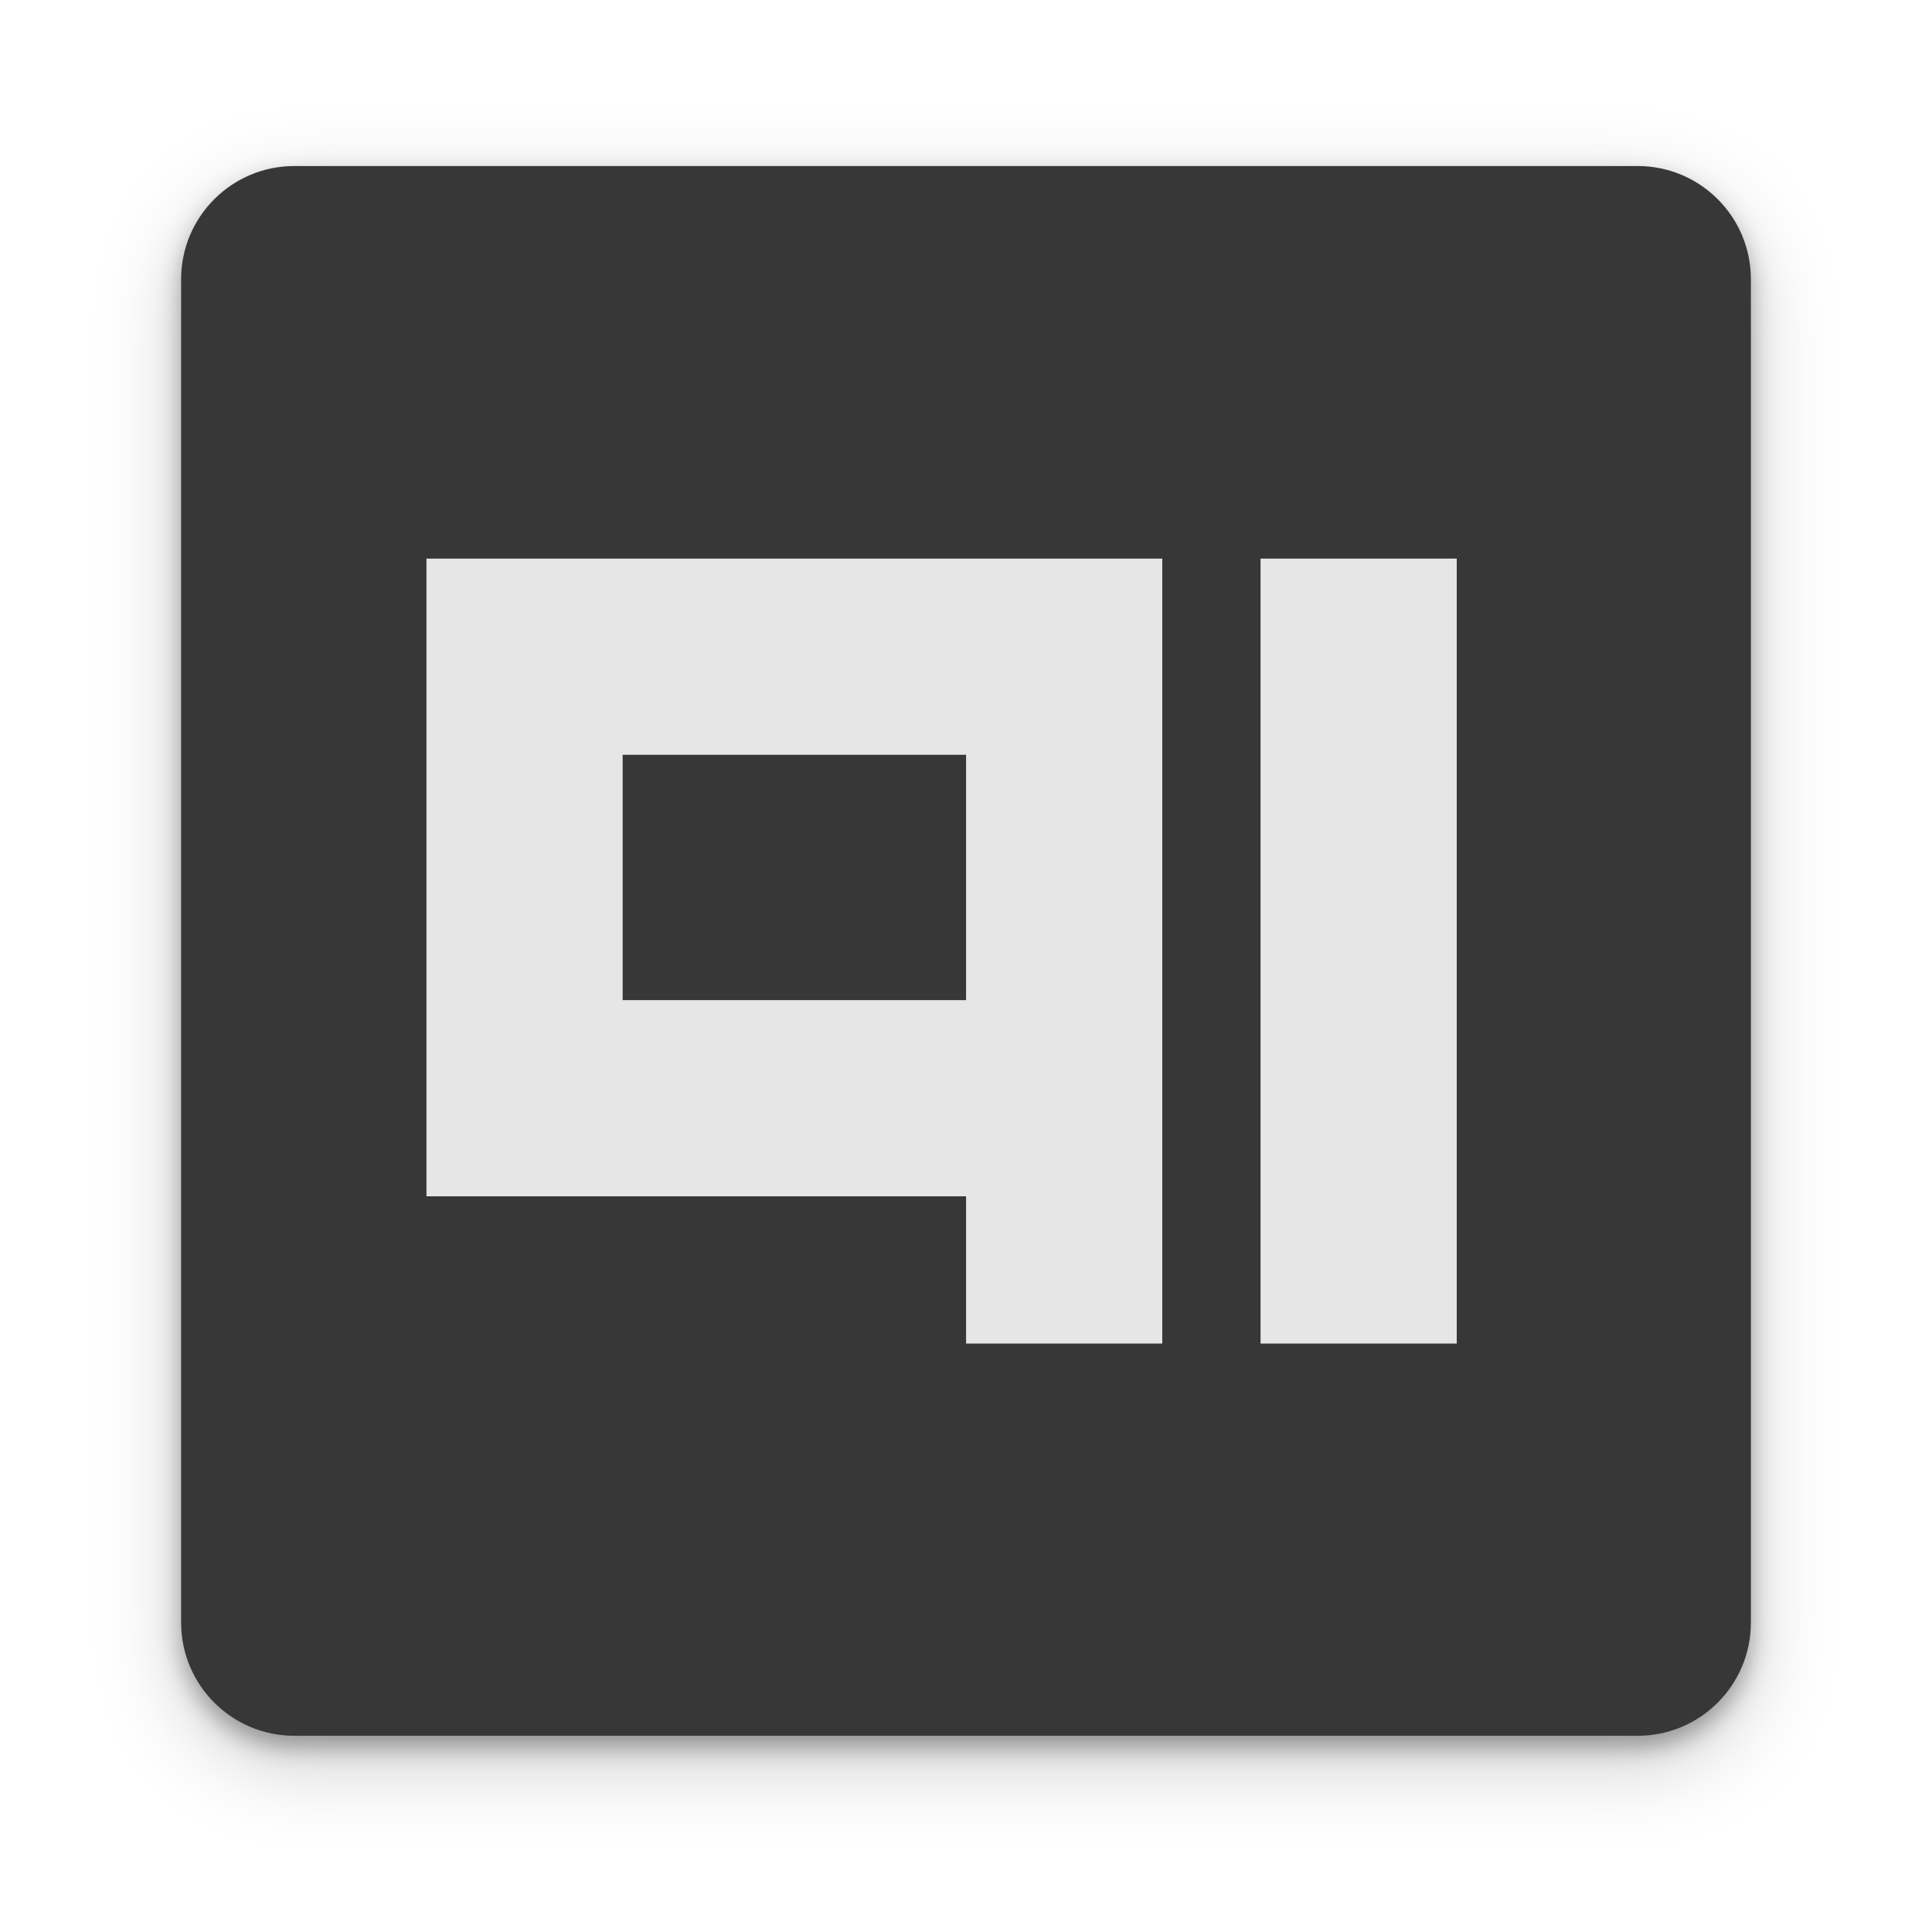
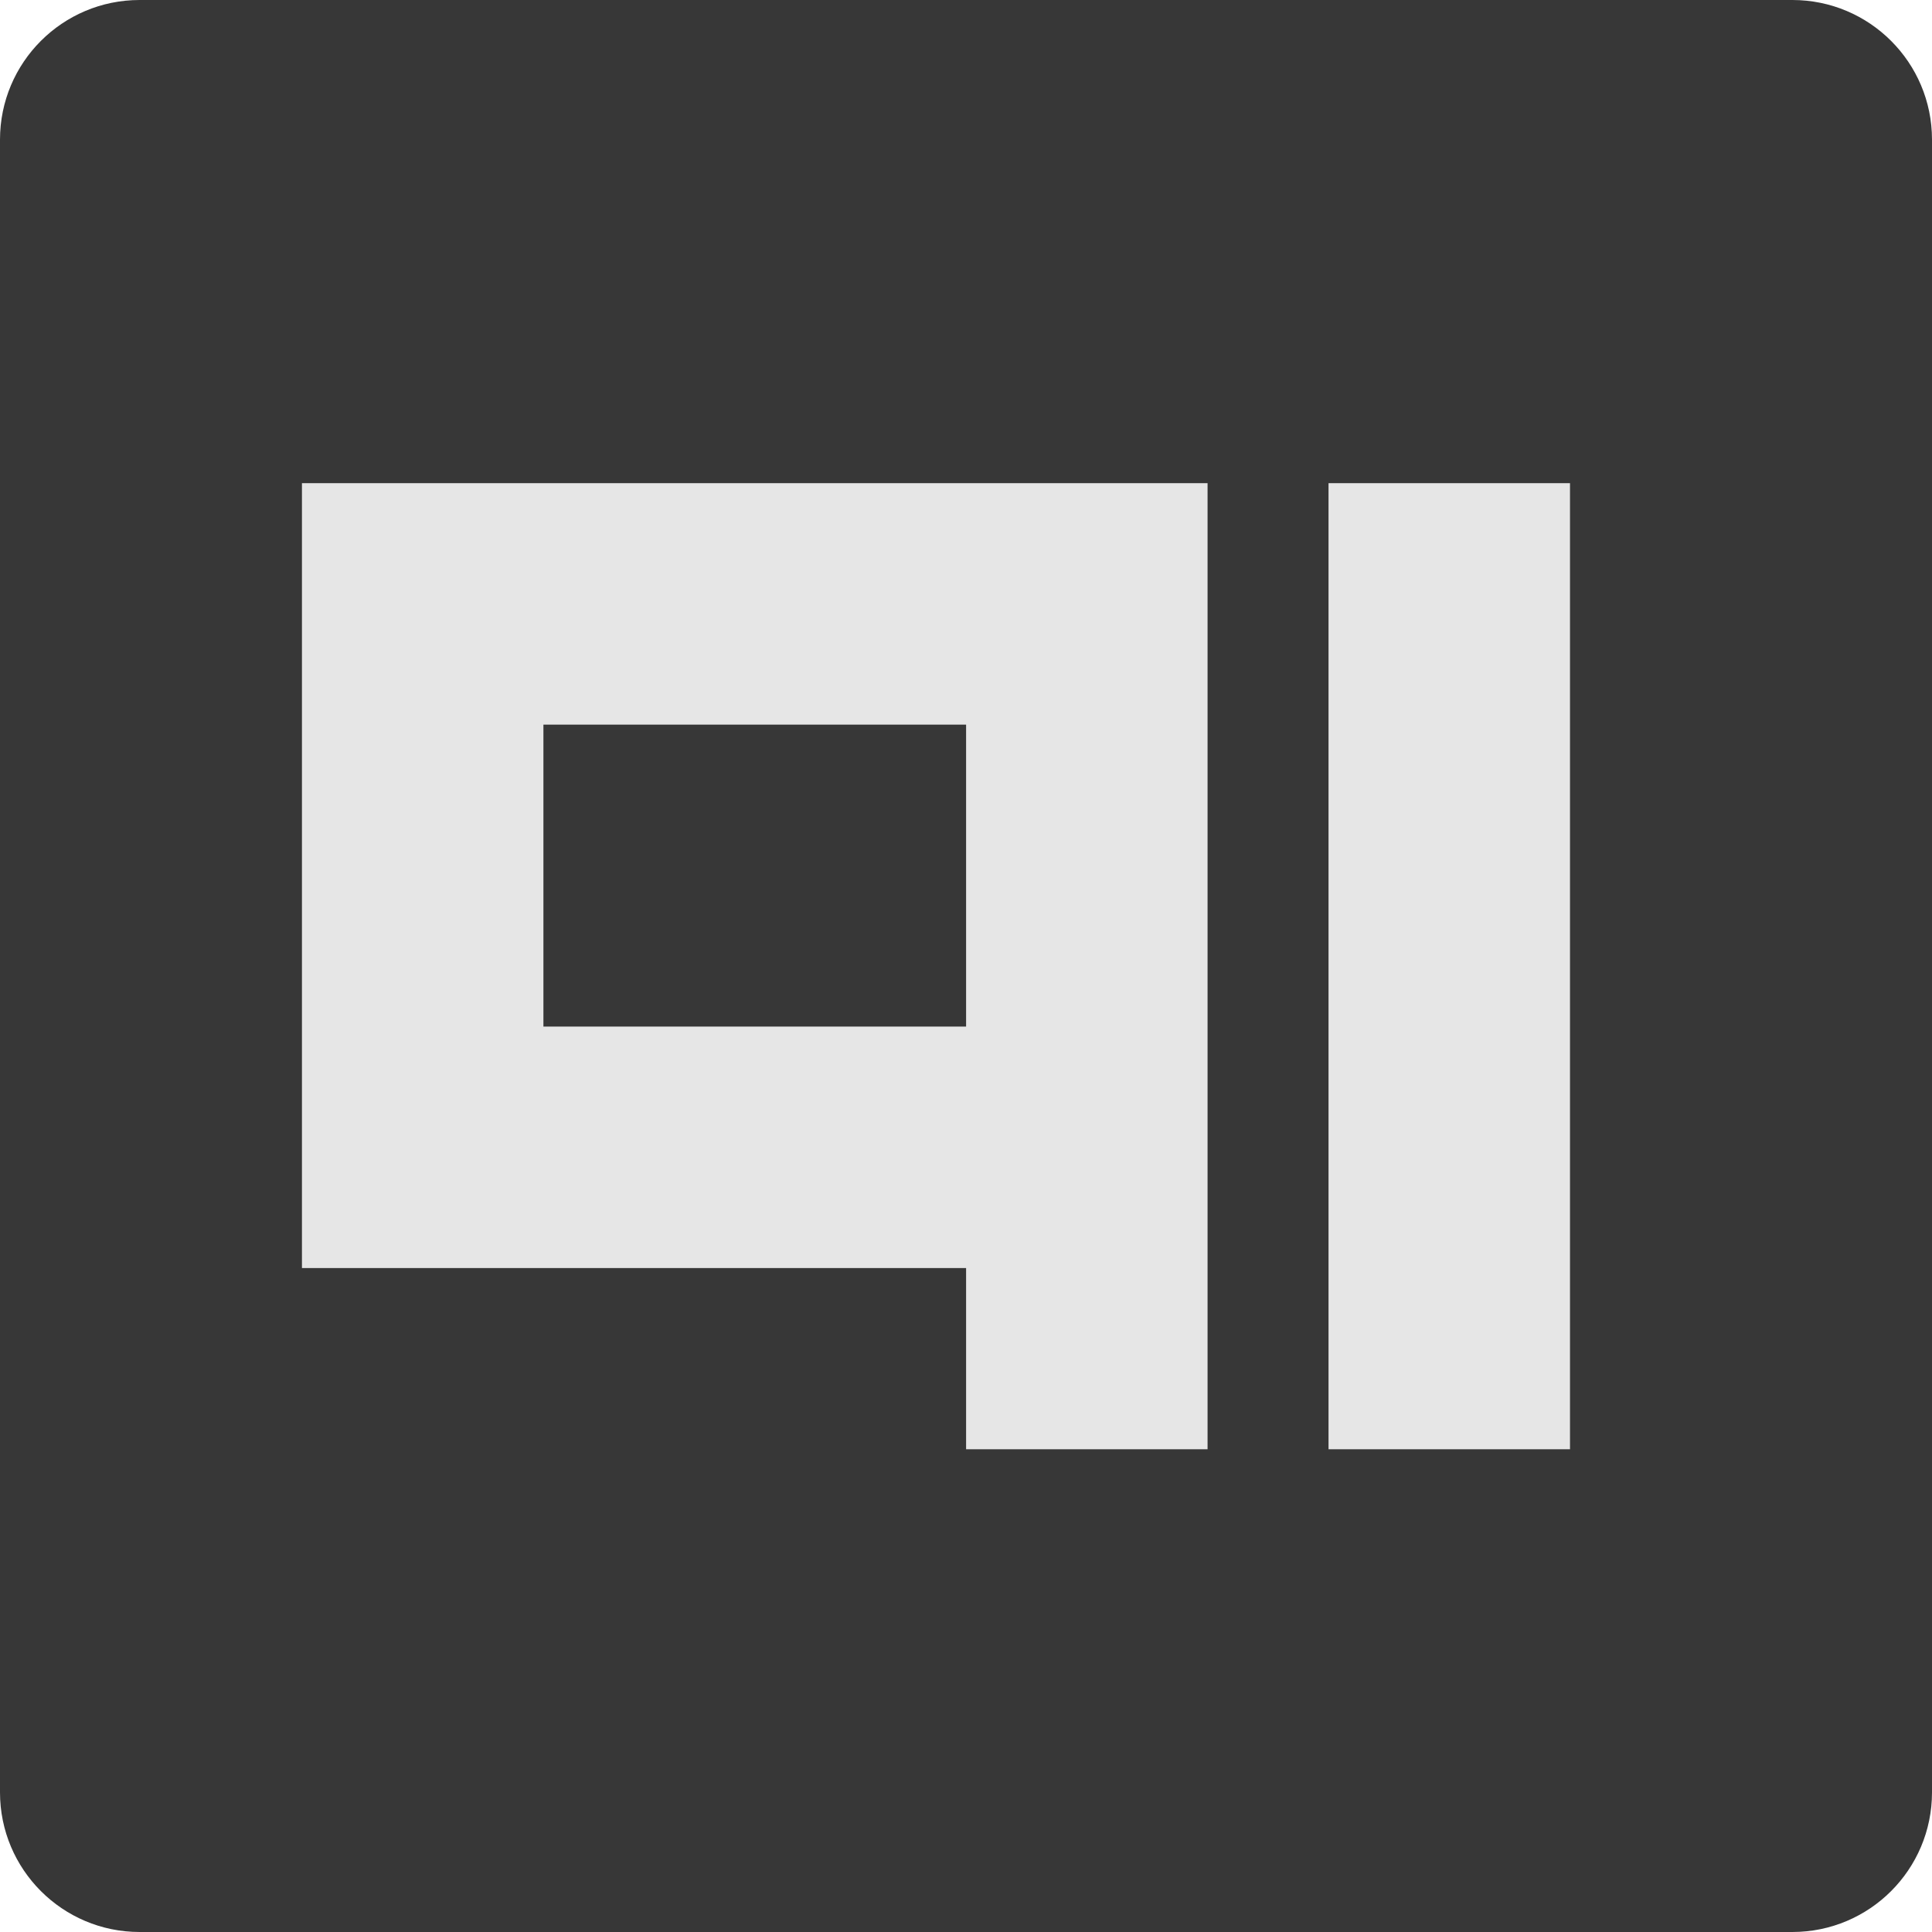
<svg xmlns="http://www.w3.org/2000/svg" width="512" height="512" viewBox="0 0 512 512">
-   <defs>
-     <filter id="elevation" x="-40%" y="-40%" width="180%" height="190%" color-interpolation-filters="sRGB">
-       <feGaussianBlur in="SourceAlpha" stdDeviation="11" result="ambientBlur" />
-       <feOffset in="ambientBlur" dx="0" dy="7" result="ambientOffset" />
-       <feFlood flood-color="#000000" flood-opacity="0.20" result="ambientColor" />
-       <feComposite in="ambientColor" in2="ambientOffset" operator="in" result="ambient" />
-       <feGaussianBlur in="SourceAlpha" stdDeviation="3" result="keyBlur" />
-       <feOffset in="keyBlur" dx="0" dy="3" result="keyOffset" />
-       <feFlood flood-color="#000000" flood-opacity="0.32" result="keyColor" />
-       <feComposite in="keyColor" in2="keyOffset" operator="in" result="key" />
-       <feMerge>
-         <feMergeNode in="ambient" />
-         <feMergeNode in="key" />
-         <feMergeNode in="SourceGraphic" />
-       </feMerge>
-     </filter>
-   </defs>
-   <g filter="url(#elevation)">
-     <rect x="48" y="44" width="416" height="416" rx="30" fill="#373737" />
-   </g>
-   <g transform="translate(48,44) scale(49.1426)" fill="#E6E6E6">
+   <rect x="0" y="0" width="512" height="512" rx="37" fill="#373737" />
+   <g transform="scale(60.4833)" fill="#E6E6E6">
    <rect x="5.821" y="2.117" width="1.058" height="4.233" />
    <path d="M 1.323,5.556 H 2.381 V 2.117 H 1.323 Z              M 2.381,5.556 h 1.852 V 4.498 H 2.381 Z              M 2.381,3.175 h 1.852 V 2.117 H 2.381 Z              M 4.233,6.35 h 1.058 V 2.117 H 4.233 Z" />
  </g>
</svg>
